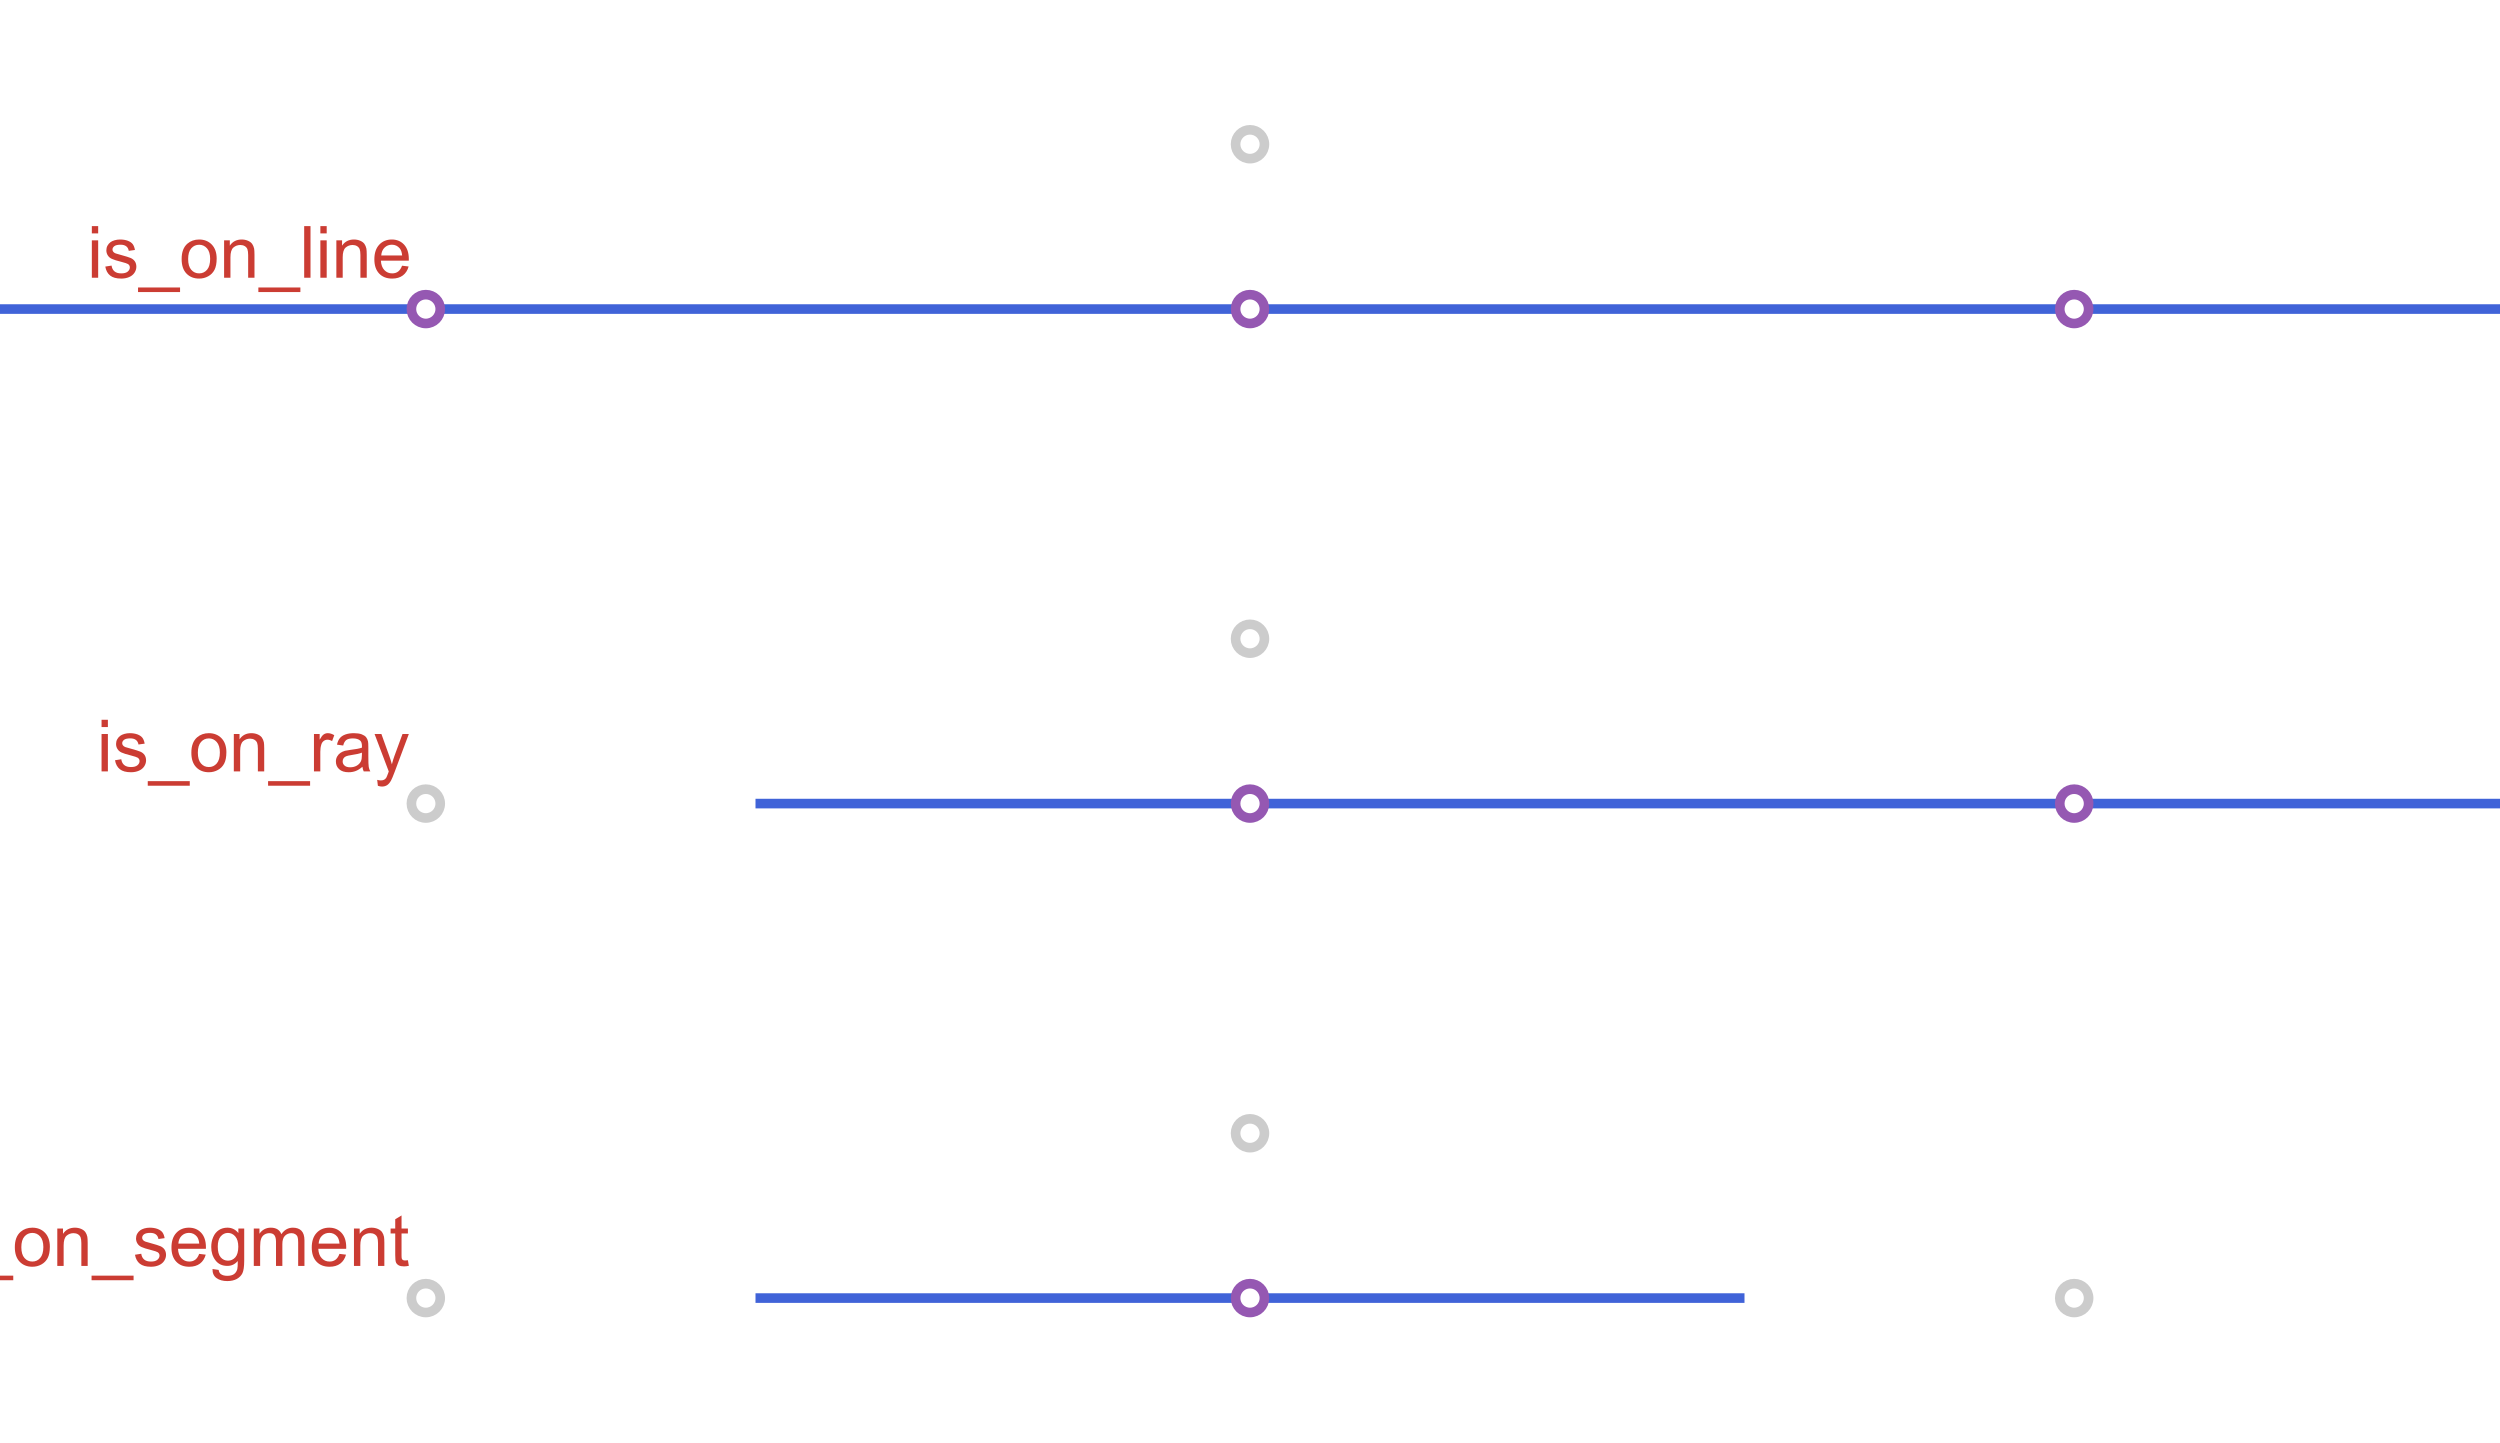
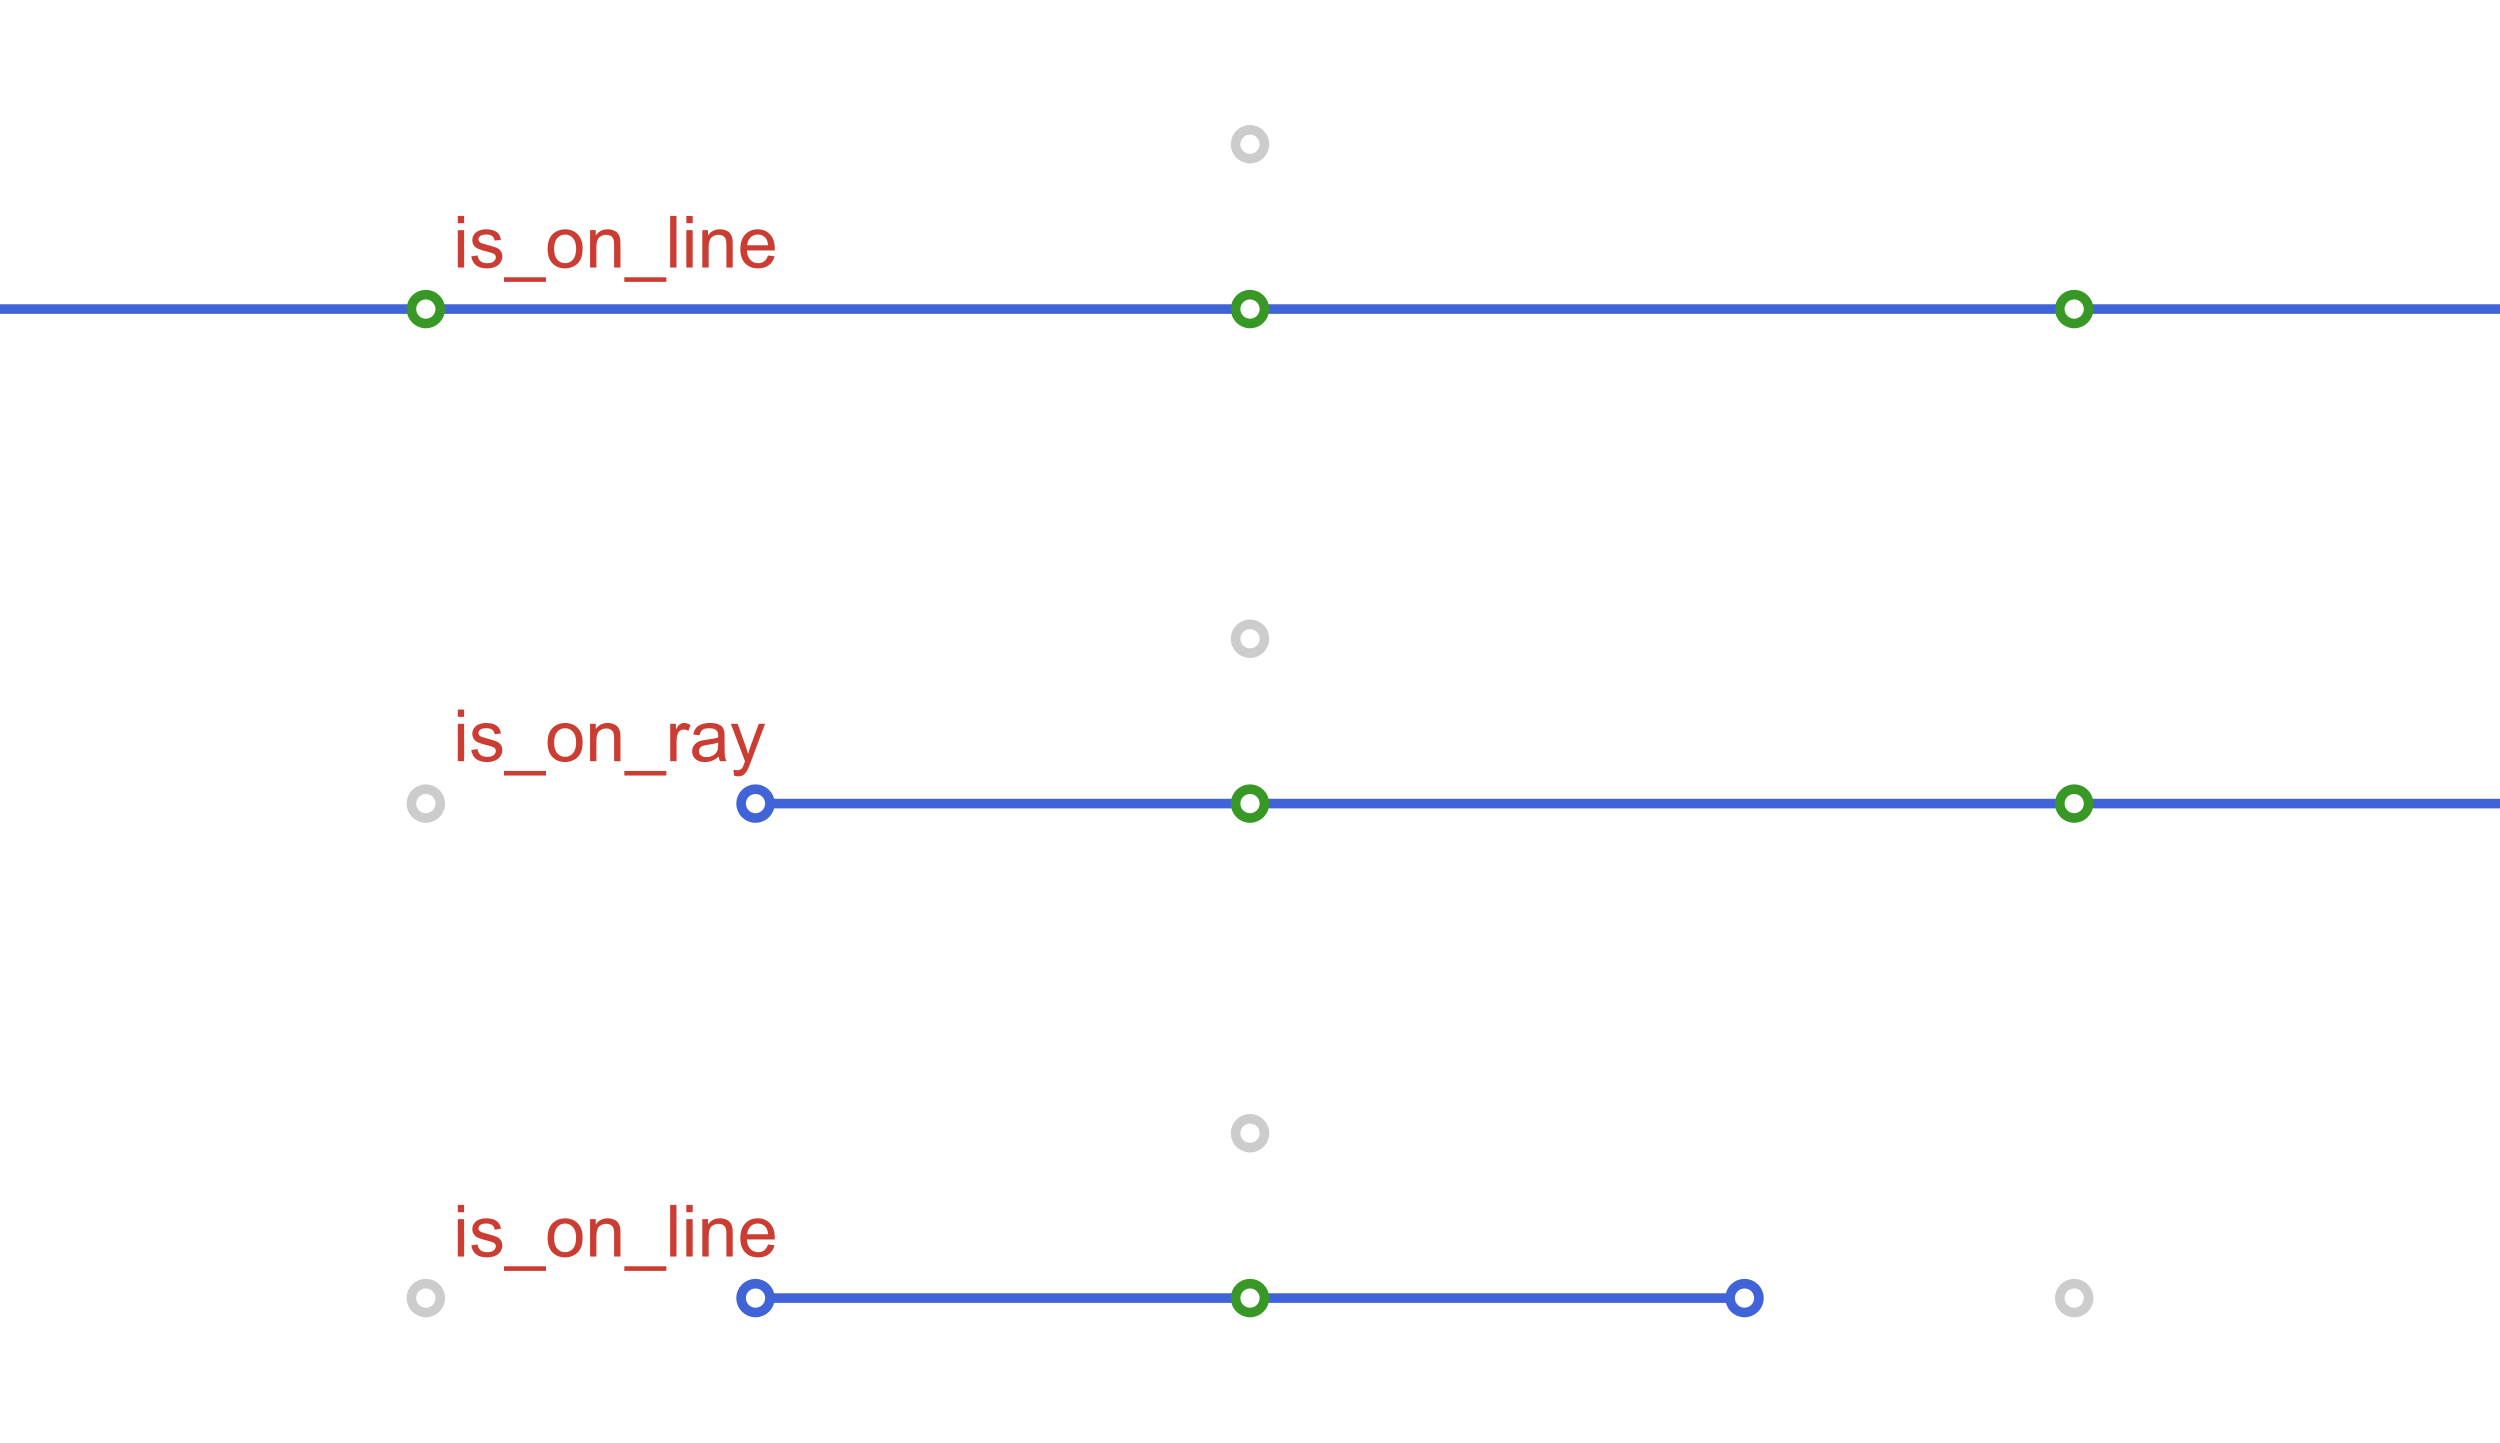
<svg xmlns="http://www.w3.org/2000/svg" xmlns:xlink="http://www.w3.org/1999/xlink" width="520" height="300" viewBox="0 0 520 300">
  <defs>
    <g>
      <g id="glyph-0-0">
        <path d="M 0.996 -9.223 L 0.996 -10.738 L 2.312 -10.738 L 2.312 -9.223 Z M 0.996 0 L 0.996 -7.777 L 2.312 -7.777 L 2.312 0 Z M 0.996 0 " />
      </g>
      <g id="glyph-0-1">
        <path d="M 0.461 -2.32 L 1.766 -2.527 C 1.836 -2 2.039 -1.602 2.375 -1.324 C 2.707 -1.043 3.176 -0.902 3.781 -0.906 C 4.383 -0.902 4.832 -1.027 5.125 -1.277 C 5.418 -1.523 5.566 -1.812 5.566 -2.145 C 5.566 -2.441 5.438 -2.676 5.18 -2.848 C 4.996 -2.965 4.547 -3.113 3.832 -3.297 C 2.863 -3.539 2.191 -3.75 1.816 -3.93 C 1.441 -4.105 1.156 -4.352 0.969 -4.668 C 0.773 -4.98 0.68 -5.328 0.68 -5.711 C 0.68 -6.059 0.758 -6.379 0.918 -6.676 C 1.074 -6.965 1.289 -7.211 1.566 -7.414 C 1.77 -7.562 2.051 -7.691 2.406 -7.797 C 2.758 -7.898 3.137 -7.949 3.547 -7.953 C 4.152 -7.949 4.688 -7.863 5.152 -7.688 C 5.609 -7.512 5.949 -7.273 6.172 -6.977 C 6.391 -6.676 6.543 -6.273 6.629 -5.773 L 5.34 -5.594 C 5.277 -5.992 5.109 -6.305 4.828 -6.531 C 4.547 -6.754 4.148 -6.867 3.641 -6.871 C 3.031 -6.867 2.602 -6.766 2.344 -6.57 C 2.086 -6.367 1.957 -6.133 1.957 -5.867 C 1.957 -5.691 2.008 -5.539 2.117 -5.406 C 2.219 -5.262 2.387 -5.145 2.621 -5.055 C 2.75 -5.004 3.141 -4.891 3.785 -4.719 C 4.719 -4.465 5.367 -4.262 5.738 -4.105 C 6.105 -3.945 6.395 -3.715 6.605 -3.414 C 6.812 -3.109 6.918 -2.734 6.922 -2.285 C 6.918 -1.844 6.789 -1.43 6.535 -1.043 C 6.277 -0.652 5.91 -0.352 5.426 -0.141 C 4.941 0.07 4.395 0.176 3.785 0.176 C 2.773 0.176 2 -0.031 1.473 -0.453 C 0.941 -0.871 0.605 -1.496 0.461 -2.32 Z M 0.461 -2.32 " />
      </g>
      <g id="glyph-0-2">
        <path d="M -0.227 2.98 L -0.227 2.027 L 8.512 2.027 L 8.512 2.98 Z M -0.227 2.98 " />
      </g>
      <g id="glyph-0-3">
        <path d="M 0.5 -3.891 C 0.496 -5.328 0.898 -6.395 1.699 -7.09 C 2.367 -7.664 3.18 -7.949 4.145 -7.953 C 5.211 -7.949 6.086 -7.602 6.766 -6.902 C 7.441 -6.199 7.781 -5.23 7.785 -4 C 7.781 -2.996 7.629 -2.207 7.332 -1.637 C 7.027 -1.059 6.594 -0.613 6.023 -0.301 C 5.449 0.02 4.82 0.176 4.145 0.176 C 3.051 0.176 2.172 -0.172 1.504 -0.871 C 0.832 -1.566 0.496 -2.574 0.5 -3.891 Z M 1.852 -3.891 C 1.852 -2.891 2.066 -2.141 2.504 -1.648 C 2.934 -1.148 3.48 -0.902 4.145 -0.906 C 4.793 -0.902 5.34 -1.152 5.777 -1.652 C 6.211 -2.152 6.426 -2.91 6.43 -3.934 C 6.426 -4.891 6.207 -5.621 5.773 -6.117 C 5.336 -6.613 4.793 -6.859 4.145 -6.863 C 3.48 -6.859 2.934 -6.613 2.504 -6.121 C 2.066 -5.625 1.852 -4.883 1.852 -3.891 Z M 1.852 -3.891 " />
      </g>
      <g id="glyph-0-4">
        <path d="M 0.988 0 L 0.988 -7.777 L 2.176 -7.777 L 2.176 -6.672 C 2.742 -7.523 3.57 -7.949 4.652 -7.953 C 5.121 -7.949 5.551 -7.867 5.941 -7.699 C 6.332 -7.531 6.625 -7.309 6.824 -7.039 C 7.016 -6.762 7.152 -6.438 7.234 -6.062 C 7.281 -5.816 7.305 -5.391 7.309 -4.781 L 7.309 0 L 5.992 0 L 5.992 -4.73 C 5.988 -5.266 5.938 -5.668 5.836 -5.938 C 5.734 -6.199 5.551 -6.414 5.289 -6.574 C 5.027 -6.73 4.723 -6.809 4.371 -6.812 C 3.809 -6.809 3.324 -6.629 2.918 -6.277 C 2.512 -5.918 2.309 -5.242 2.309 -4.25 L 2.309 0 Z M 0.988 0 " />
      </g>
      <g id="glyph-0-5">
        <path d="M 0.961 0 L 0.961 -10.738 L 2.277 -10.738 L 2.277 0 Z M 0.961 0 " />
      </g>
      <g id="glyph-0-6">
        <path d="M 6.312 -2.504 L 7.676 -2.336 C 7.457 -1.535 7.059 -0.918 6.48 -0.48 C 5.898 -0.043 5.156 0.176 4.254 0.176 C 3.113 0.176 2.211 -0.172 1.547 -0.875 C 0.883 -1.57 0.551 -2.555 0.551 -3.824 C 0.551 -5.129 0.887 -6.145 1.559 -6.867 C 2.23 -7.59 3.105 -7.949 4.184 -7.953 C 5.223 -7.949 6.07 -7.598 6.73 -6.891 C 7.387 -6.18 7.715 -5.184 7.719 -3.902 C 7.715 -3.824 7.715 -3.707 7.711 -3.551 L 1.91 -3.551 C 1.957 -2.695 2.199 -2.039 2.637 -1.586 C 3.07 -1.129 3.609 -0.902 4.262 -0.906 C 4.742 -0.902 5.156 -1.031 5.5 -1.289 C 5.84 -1.543 6.109 -1.945 6.312 -2.504 Z M 1.984 -4.637 L 6.328 -4.637 C 6.27 -5.285 6.102 -5.777 5.828 -6.109 C 5.406 -6.613 4.863 -6.867 4.195 -6.871 C 3.59 -6.867 3.078 -6.664 2.668 -6.262 C 2.254 -5.855 2.027 -5.312 1.984 -4.637 Z M 1.984 -4.637 " />
      </g>
      <g id="glyph-0-7">
        <path d="M 0.973 0 L 0.973 -7.777 L 2.16 -7.777 L 2.16 -6.598 C 2.461 -7.148 2.738 -7.512 2.996 -7.688 C 3.25 -7.863 3.535 -7.949 3.844 -7.953 C 4.289 -7.949 4.738 -7.809 5.199 -7.531 L 4.746 -6.305 C 4.422 -6.496 4.098 -6.59 3.781 -6.594 C 3.488 -6.59 3.23 -6.504 3.004 -6.332 C 2.773 -6.156 2.609 -5.914 2.512 -5.609 C 2.363 -5.137 2.289 -4.625 2.293 -4.07 L 2.293 0 Z M 0.973 0 " />
      </g>
      <g id="glyph-0-8">
        <path d="M 6.062 -0.961 C 5.574 -0.543 5.105 -0.246 4.652 -0.078 C 4.199 0.094 3.715 0.176 3.199 0.176 C 2.344 0.176 1.688 -0.031 1.23 -0.449 C 0.77 -0.867 0.539 -1.402 0.543 -2.051 C 0.539 -2.43 0.625 -2.777 0.801 -3.094 C 0.973 -3.406 1.199 -3.656 1.484 -3.852 C 1.762 -4.039 2.078 -4.184 2.43 -4.285 C 2.688 -4.348 3.078 -4.414 3.602 -4.484 C 4.664 -4.605 5.449 -4.758 5.953 -4.938 C 5.957 -5.113 5.957 -5.227 5.961 -5.281 C 5.957 -5.812 5.836 -6.191 5.59 -6.414 C 5.25 -6.711 4.746 -6.859 4.086 -6.863 C 3.461 -6.859 3.004 -6.75 2.711 -6.535 C 2.414 -6.316 2.195 -5.934 2.059 -5.383 L 0.77 -5.559 C 0.883 -6.109 1.078 -6.555 1.348 -6.895 C 1.613 -7.234 2 -7.496 2.512 -7.68 C 3.016 -7.859 3.605 -7.949 4.277 -7.953 C 4.941 -7.949 5.48 -7.871 5.895 -7.719 C 6.309 -7.559 6.613 -7.363 6.812 -7.129 C 7.004 -6.891 7.141 -6.594 7.223 -6.234 C 7.266 -6.008 7.289 -5.602 7.289 -5.016 L 7.289 -3.258 C 7.289 -2.031 7.316 -1.254 7.371 -0.934 C 7.426 -0.605 7.535 -0.297 7.703 0 L 6.328 0 C 6.191 -0.273 6.102 -0.594 6.062 -0.961 Z M 5.953 -3.902 C 5.477 -3.707 4.758 -3.539 3.801 -3.406 C 3.258 -3.324 2.875 -3.238 2.648 -3.141 C 2.422 -3.043 2.246 -2.898 2.129 -2.711 C 2.004 -2.52 1.945 -2.312 1.949 -2.086 C 1.945 -1.734 2.078 -1.441 2.348 -1.207 C 2.609 -0.973 3 -0.855 3.516 -0.855 C 4.023 -0.855 4.473 -0.965 4.871 -1.188 C 5.262 -1.41 5.555 -1.715 5.742 -2.102 C 5.883 -2.395 5.953 -2.836 5.953 -3.422 Z M 5.953 -3.902 " />
      </g>
      <g id="glyph-0-9">
        <path d="M 0.93 2.996 L 0.785 1.758 C 1.07 1.836 1.32 1.875 1.539 1.875 C 1.828 1.875 2.062 1.824 2.238 1.727 C 2.414 1.629 2.559 1.492 2.672 1.32 C 2.754 1.184 2.887 0.855 3.078 0.336 C 3.098 0.258 3.137 0.152 3.195 0.016 L 0.242 -7.777 L 1.664 -7.777 L 3.281 -3.273 C 3.492 -2.699 3.68 -2.098 3.844 -1.473 C 3.992 -2.074 4.172 -2.668 4.387 -3.246 L 6.051 -7.777 L 7.367 -7.777 L 4.41 0.133 C 4.09 0.984 3.844 1.574 3.668 1.898 C 3.434 2.328 3.164 2.645 2.863 2.852 C 2.559 3.051 2.199 3.152 1.781 3.156 C 1.523 3.152 1.238 3.098 0.93 2.996 Z M 0.93 2.996 " />
      </g>
-       <g id="glyph-0-10">
-         <path d="M 0.746 0.645 L 2.027 0.836 C 2.082 1.23 2.23 1.52 2.477 1.699 C 2.801 1.941 3.246 2.062 3.816 2.066 C 4.422 2.062 4.895 1.941 5.227 1.699 C 5.559 1.453 5.781 1.109 5.902 0.672 C 5.969 0.402 6.004 -0.16 6 -1.02 C 5.422 -0.34 4.703 0 3.844 0 C 2.773 0 1.945 -0.383 1.363 -1.156 C 0.773 -1.922 0.48 -2.848 0.484 -3.934 C 0.48 -4.672 0.613 -5.359 0.887 -5.988 C 1.152 -6.613 1.543 -7.098 2.055 -7.441 C 2.562 -7.781 3.16 -7.949 3.852 -7.953 C 4.766 -7.949 5.523 -7.578 6.125 -6.84 L 6.125 -7.777 L 7.34 -7.777 L 7.34 -1.055 C 7.336 0.156 7.211 1.012 6.969 1.52 C 6.719 2.02 6.328 2.418 5.797 2.715 C 5.258 3.004 4.602 3.152 3.824 3.156 C 2.891 3.152 2.141 2.945 1.574 2.531 C 1 2.113 0.723 1.484 0.746 0.645 Z M 1.84 -4.027 C 1.84 -3.004 2.039 -2.262 2.445 -1.793 C 2.848 -1.324 3.355 -1.09 3.969 -1.09 C 4.57 -1.09 5.078 -1.32 5.492 -1.789 C 5.898 -2.254 6.105 -2.988 6.109 -3.984 C 6.105 -4.938 5.895 -5.652 5.473 -6.137 C 5.051 -6.617 4.543 -6.859 3.949 -6.863 C 3.363 -6.859 2.863 -6.621 2.453 -6.148 C 2.043 -5.668 1.84 -4.961 1.84 -4.027 Z M 1.84 -4.027 " />
-       </g>
-       <g id="glyph-0-11">
-         <path d="M 0.988 0 L 0.988 -7.777 L 2.168 -7.777 L 2.168 -6.688 C 2.41 -7.062 2.734 -7.371 3.141 -7.605 C 3.547 -7.836 4.008 -7.949 4.527 -7.953 C 5.102 -7.949 5.574 -7.832 5.941 -7.594 C 6.309 -7.352 6.566 -7.016 6.723 -6.594 C 7.336 -7.496 8.137 -7.949 9.125 -7.953 C 9.891 -7.949 10.484 -7.738 10.902 -7.312 C 11.316 -6.883 11.523 -6.223 11.527 -5.34 L 11.527 0 L 10.219 0 L 10.219 -4.898 C 10.219 -5.426 10.176 -5.805 10.09 -6.039 C 10.004 -6.27 9.848 -6.457 9.625 -6.598 C 9.398 -6.738 9.133 -6.809 8.832 -6.812 C 8.281 -6.809 7.828 -6.625 7.469 -6.266 C 7.105 -5.898 6.926 -5.316 6.93 -4.52 L 6.93 0 L 5.609 0 L 5.609 -5.055 C 5.605 -5.637 5.5 -6.074 5.285 -6.371 C 5.07 -6.66 4.719 -6.809 4.234 -6.812 C 3.859 -6.809 3.516 -6.711 3.203 -6.52 C 2.887 -6.32 2.66 -6.035 2.52 -5.66 C 2.379 -5.285 2.309 -4.742 2.309 -4.035 L 2.309 0 Z M 0.988 0 " />
-       </g>
-       <g id="glyph-0-12">
-         <path d="M 3.867 -1.18 L 4.059 -0.016 C 3.684 0.062 3.352 0.098 3.062 0.102 C 2.582 0.098 2.211 0.027 1.949 -0.125 C 1.684 -0.273 1.496 -0.473 1.391 -0.719 C 1.281 -0.965 1.23 -1.484 1.23 -2.277 L 1.23 -6.754 L 0.266 -6.754 L 0.266 -7.777 L 1.23 -7.777 L 1.23 -9.703 L 2.543 -10.496 L 2.543 -7.777 L 3.867 -7.777 L 3.867 -6.754 L 2.543 -6.754 L 2.543 -2.203 C 2.543 -1.828 2.562 -1.586 2.609 -1.48 C 2.652 -1.371 2.73 -1.285 2.836 -1.223 C 2.941 -1.156 3.09 -1.125 3.289 -1.129 C 3.43 -1.125 3.625 -1.141 3.867 -1.18 Z M 3.867 -1.18 " />
-       </g>
    </g>
  </defs>
-   <path fill="none" stroke-width="2" stroke-linecap="butt" stroke-linejoin="miter" stroke="rgb(25.1%, 38.8%, 84.7%)" stroke-opacity="1" stroke-miterlimit="10" d="M -342.855 64.285 L 691.43 64.285 " />
-   <path fill="none" stroke-width="2" stroke-linecap="butt" stroke-linejoin="miter" stroke="rgb(25.1%, 38.8%, 84.7%)" stroke-opacity="1" stroke-miterlimit="10" d="M 157.145 167.145 L 691.43 167.145 " />
+   <path fill="none" stroke-width="2" stroke-linecap="butt" stroke-linejoin="miter" stroke="rgb(25.1%, 38.8%, 84.7%)" stroke-opacity="1" stroke-miterlimit="10" d="M -842.855 64.285 L 1362.855 64.285 " />
+   <path fill="none" stroke-width="2" stroke-linecap="butt" stroke-linejoin="miter" stroke="rgb(25.1%, 38.8%, 84.7%)" stroke-opacity="1" stroke-miterlimit="10" d="M 157.145 167.145 L 1362.855 167.145 " />
  <path fill="none" stroke-width="2" stroke-linecap="butt" stroke-linejoin="miter" stroke="rgb(25.1%, 38.8%, 84.7%)" stroke-opacity="1" stroke-miterlimit="10" d="M 157.145 270 L 362.855 270 " />
  <g fill="rgb(79.6%, 23.5%, 20%)" fill-opacity="1">
-     <use xlink:href="#glyph-0-0" x="18.107" y="57.769" />
-     <use xlink:href="#glyph-0-1" x="21.44" y="57.769" />
-     <use xlink:href="#glyph-0-2" x="28.94" y="57.769" />
-     <use xlink:href="#glyph-0-3" x="37.282" y="57.769" />
-     <use xlink:href="#glyph-0-4" x="45.624" y="57.769" />
-     <use xlink:href="#glyph-0-2" x="53.967" y="57.769" />
-     <use xlink:href="#glyph-0-5" x="62.309" y="57.769" />
-     <use xlink:href="#glyph-0-0" x="65.641" y="57.769" />
-     <use xlink:href="#glyph-0-4" x="68.974" y="57.769" />
-     <use xlink:href="#glyph-0-6" x="77.316" y="57.769" />
+     <use xlink:href="#glyph-0-0" x="94.228" y="55.648" />
+     <use xlink:href="#glyph-0-1" x="97.561" y="55.648" />
+     <use xlink:href="#glyph-0-2" x="105.061" y="55.648" />
+     <use xlink:href="#glyph-0-3" x="113.403" y="55.648" />
+     <use xlink:href="#glyph-0-4" x="121.745" y="55.648" />
+     <use xlink:href="#glyph-0-2" x="130.088" y="55.648" />
+     <use xlink:href="#glyph-0-5" x="138.43" y="55.648" />
+     <use xlink:href="#glyph-0-0" x="141.762" y="55.648" />
+     <use xlink:href="#glyph-0-4" x="145.095" y="55.648" />
+     <use xlink:href="#glyph-0-6" x="153.437" y="55.648" />
  </g>
  <g fill="rgb(79.6%, 23.5%, 20%)" fill-opacity="1">
-     <use xlink:href="#glyph-0-0" x="20.129" y="160.451" />
-     <use xlink:href="#glyph-0-1" x="23.461" y="160.451" />
-     <use xlink:href="#glyph-0-2" x="30.961" y="160.451" />
-     <use xlink:href="#glyph-0-3" x="39.303" y="160.451" />
-     <use xlink:href="#glyph-0-4" x="47.646" y="160.451" />
-     <use xlink:href="#glyph-0-2" x="55.988" y="160.451" />
-     <use xlink:href="#glyph-0-7" x="64.33" y="160.451" />
-     <use xlink:href="#glyph-0-8" x="69.325" y="160.451" />
-     <use xlink:href="#glyph-0-9" x="77.668" y="160.451" />
+     <use xlink:href="#glyph-0-0" x="94.228" y="158.329" />
+     <use xlink:href="#glyph-0-1" x="97.561" y="158.329" />
+     <use xlink:href="#glyph-0-2" x="105.061" y="158.329" />
+     <use xlink:href="#glyph-0-3" x="113.403" y="158.329" />
+     <use xlink:href="#glyph-0-4" x="121.745" y="158.329" />
+     <use xlink:href="#glyph-0-2" x="130.088" y="158.329" />
+     <use xlink:href="#glyph-0-7" x="138.43" y="158.329" />
+     <use xlink:href="#glyph-0-8" x="143.425" y="158.329" />
+     <use xlink:href="#glyph-0-9" x="151.767" y="158.329" />
  </g>
  <g fill="rgb(79.6%, 23.5%, 20%)" fill-opacity="1">
-     <use xlink:href="#glyph-0-0" x="-16.588" y="263.308" />
-     <use xlink:href="#glyph-0-1" x="-13.255" y="263.308" />
-     <use xlink:href="#glyph-0-2" x="-5.755" y="263.308" />
-     <use xlink:href="#glyph-0-3" x="2.587" y="263.308" />
-     <use xlink:href="#glyph-0-4" x="10.929" y="263.308" />
-     <use xlink:href="#glyph-0-2" x="19.272" y="263.308" />
-     <use xlink:href="#glyph-0-1" x="27.614" y="263.308" />
-     <use xlink:href="#glyph-0-6" x="35.114" y="263.308" />
-     <use xlink:href="#glyph-0-10" x="43.456" y="263.308" />
-     <use xlink:href="#glyph-0-11" x="51.799" y="263.308" />
-     <use xlink:href="#glyph-0-6" x="64.294" y="263.308" />
-     <use xlink:href="#glyph-0-4" x="72.636" y="263.308" />
-     <use xlink:href="#glyph-0-12" x="80.978" y="263.308" />
+     <use xlink:href="#glyph-0-0" x="94.228" y="261.362" />
+     <use xlink:href="#glyph-0-1" x="97.561" y="261.362" />
+     <use xlink:href="#glyph-0-2" x="105.061" y="261.362" />
+     <use xlink:href="#glyph-0-3" x="113.403" y="261.362" />
+     <use xlink:href="#glyph-0-4" x="121.745" y="261.362" />
+     <use xlink:href="#glyph-0-2" x="130.088" y="261.362" />
+     <use xlink:href="#glyph-0-5" x="138.43" y="261.362" />
+     <use xlink:href="#glyph-0-0" x="141.762" y="261.362" />
+     <use xlink:href="#glyph-0-4" x="145.095" y="261.362" />
+     <use xlink:href="#glyph-0-6" x="153.437" y="261.362" />
  </g>
-   <path fill-rule="nonzero" fill="rgb(100%, 100%, 100%)" fill-opacity="1" stroke-width="2" stroke-linecap="butt" stroke-linejoin="miter" stroke="rgb(58.4%, 34.5%, 69.8%)" stroke-opacity="1" stroke-miterlimit="10" d="M 91.57 64.285 C 91.57 65.941 90.227 67.285 88.57 67.285 C 86.914 67.285 85.57 65.941 85.57 64.285 C 85.57 62.629 86.914 61.285 88.57 61.285 C 90.227 61.285 91.57 62.629 91.57 64.285 Z M 263 64.285 C 263 65.941 261.656 67.285 260 67.285 C 258.344 67.285 257 65.941 257 64.285 C 257 62.629 258.344 61.285 260 61.285 C 261.656 61.285 263 62.629 263 64.285 Z M 434.43 64.285 C 434.43 65.941 433.086 67.285 431.43 67.285 C 429.773 67.285 428.43 65.941 428.43 64.285 C 428.43 62.629 429.773 61.285 431.43 61.285 C 433.086 61.285 434.43 62.629 434.43 64.285 Z M 263 167.145 C 263 168.801 261.656 170.145 260 170.145 C 258.344 170.145 257 168.801 257 167.145 C 257 165.484 258.344 164.145 260 164.145 C 261.656 164.145 263 165.484 263 167.145 Z M 434.43 167.145 C 434.43 168.801 433.086 170.145 431.43 170.145 C 429.773 170.145 428.43 168.801 428.43 167.145 C 428.43 165.484 429.773 164.145 431.43 164.145 C 433.086 164.145 434.43 165.484 434.43 167.145 Z M 263 270 C 263 271.656 261.656 273 260 273 C 258.344 273 257 271.656 257 270 C 257 268.344 258.344 267 260 267 C 261.656 267 263 268.344 263 270 Z M 263 270 " />
+   <path fill-rule="nonzero" fill="rgb(100%, 100%, 100%)" fill-opacity="1" stroke-width="2" stroke-linecap="butt" stroke-linejoin="miter" stroke="rgb(22%, 59.6%, 14.9%)" stroke-opacity="1" stroke-miterlimit="10" d="M 91.57 64.285 C 91.57 65.941 90.227 67.285 88.57 67.285 C 86.914 67.285 85.57 65.941 85.57 64.285 C 85.57 62.629 86.914 61.285 88.57 61.285 C 90.227 61.285 91.57 62.629 91.57 64.285 Z M 263 64.285 C 263 65.941 261.656 67.285 260 67.285 C 258.344 67.285 257 65.941 257 64.285 C 257 62.629 258.344 61.285 260 61.285 C 261.656 61.285 263 62.629 263 64.285 Z M 434.43 64.285 C 434.43 65.941 433.086 67.285 431.43 67.285 C 429.773 67.285 428.43 65.941 428.43 64.285 C 428.43 62.629 429.773 61.285 431.43 61.285 C 433.086 61.285 434.43 62.629 434.43 64.285 Z M 263 167.145 C 263 168.801 261.656 170.145 260 170.145 C 258.344 170.145 257 168.801 257 167.145 C 257 165.484 258.344 164.145 260 164.145 C 261.656 164.145 263 165.484 263 167.145 Z M 434.43 167.145 C 434.43 168.801 433.086 170.145 431.43 170.145 C 429.773 170.145 428.43 168.801 428.43 167.145 C 428.43 165.484 429.773 164.145 431.43 164.145 C 433.086 164.145 434.43 165.484 434.43 167.145 Z M 263 270 C 263 271.656 261.656 273 260 273 C 258.344 273 257 271.656 257 270 C 257 268.344 258.344 267 260 267 C 261.656 267 263 268.344 263 270 Z M 263 270 " />
  <path fill-rule="nonzero" fill="rgb(100%, 100%, 100%)" fill-opacity="1" stroke-width="2" stroke-linecap="butt" stroke-linejoin="miter" stroke="rgb(80%, 80%, 80%)" stroke-opacity="1" stroke-miterlimit="10" d="M 263 30 C 263 31.656 261.656 33 260 33 C 258.344 33 257 31.656 257 30 C 257 28.344 258.344 27 260 27 C 261.656 27 263 28.344 263 30 Z M 91.57 167.145 C 91.57 168.801 90.227 170.145 88.57 170.145 C 86.914 170.145 85.57 168.801 85.57 167.145 C 85.57 165.484 86.914 164.145 88.57 164.145 C 90.227 164.145 91.57 165.484 91.57 167.145 Z M 263 132.855 C 263 134.516 261.656 135.855 260 135.855 C 258.344 135.855 257 134.516 257 132.855 C 257 131.199 258.344 129.855 260 129.855 C 261.656 129.855 263 131.199 263 132.855 Z M 91.57 270 C 91.57 271.656 90.227 273 88.57 273 C 86.914 273 85.57 271.656 85.57 270 C 85.57 268.344 86.914 267 88.57 267 C 90.227 267 91.57 268.344 91.57 270 Z M 434.43 270 C 434.43 271.656 433.086 273 431.43 273 C 429.773 273 428.43 271.656 428.43 270 C 428.43 268.344 429.773 267 431.43 267 C 433.086 267 434.43 268.344 434.43 270 Z M 263 235.715 C 263 237.371 261.656 238.715 260 238.715 C 258.344 238.715 257 237.371 257 235.715 C 257 234.059 258.344 232.715 260 232.715 C 261.656 232.715 263 234.059 263 235.715 Z M 263 235.715 " />
+   <path fill-rule="nonzero" fill="rgb(100%, 100%, 100%)" fill-opacity="1" stroke-width="2" stroke-linecap="butt" stroke-linejoin="miter" stroke="rgb(25.1%, 38.8%, 84.7%)" stroke-opacity="1" stroke-miterlimit="10" d="M 160.145 167.145 C 160.145 168.801 158.801 170.145 157.145 170.145 C 155.484 170.145 154.145 168.801 154.145 167.145 C 154.145 165.484 155.484 164.145 157.145 164.145 C 158.801 164.145 160.145 165.484 160.145 167.145 Z M 160.145 270 C 160.145 271.656 158.801 273 157.145 273 C 155.484 273 154.145 271.656 154.145 270 C 154.145 268.344 155.484 267 157.145 267 C 158.801 267 160.145 268.344 160.145 270 Z M 365.855 270 C 365.855 271.656 364.516 273 362.855 273 C 361.199 273 359.855 271.656 359.855 270 C 359.855 268.344 361.199 267 362.855 267 C 364.516 267 365.855 268.344 365.855 270 Z M 365.855 270 " />
</svg>
